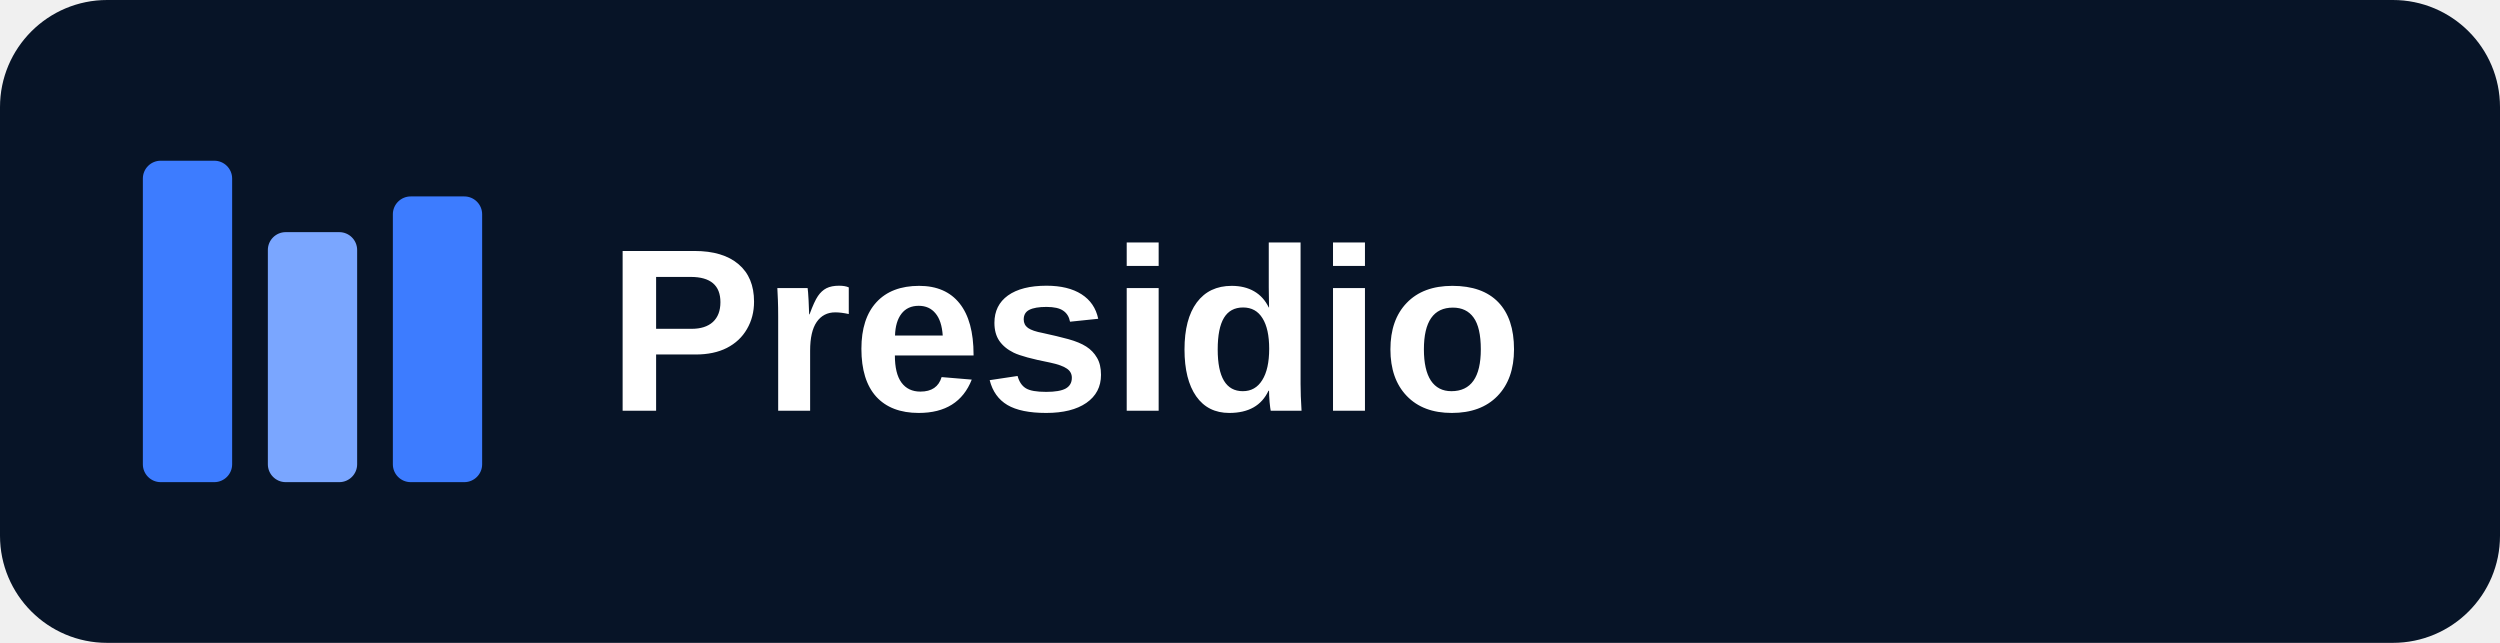
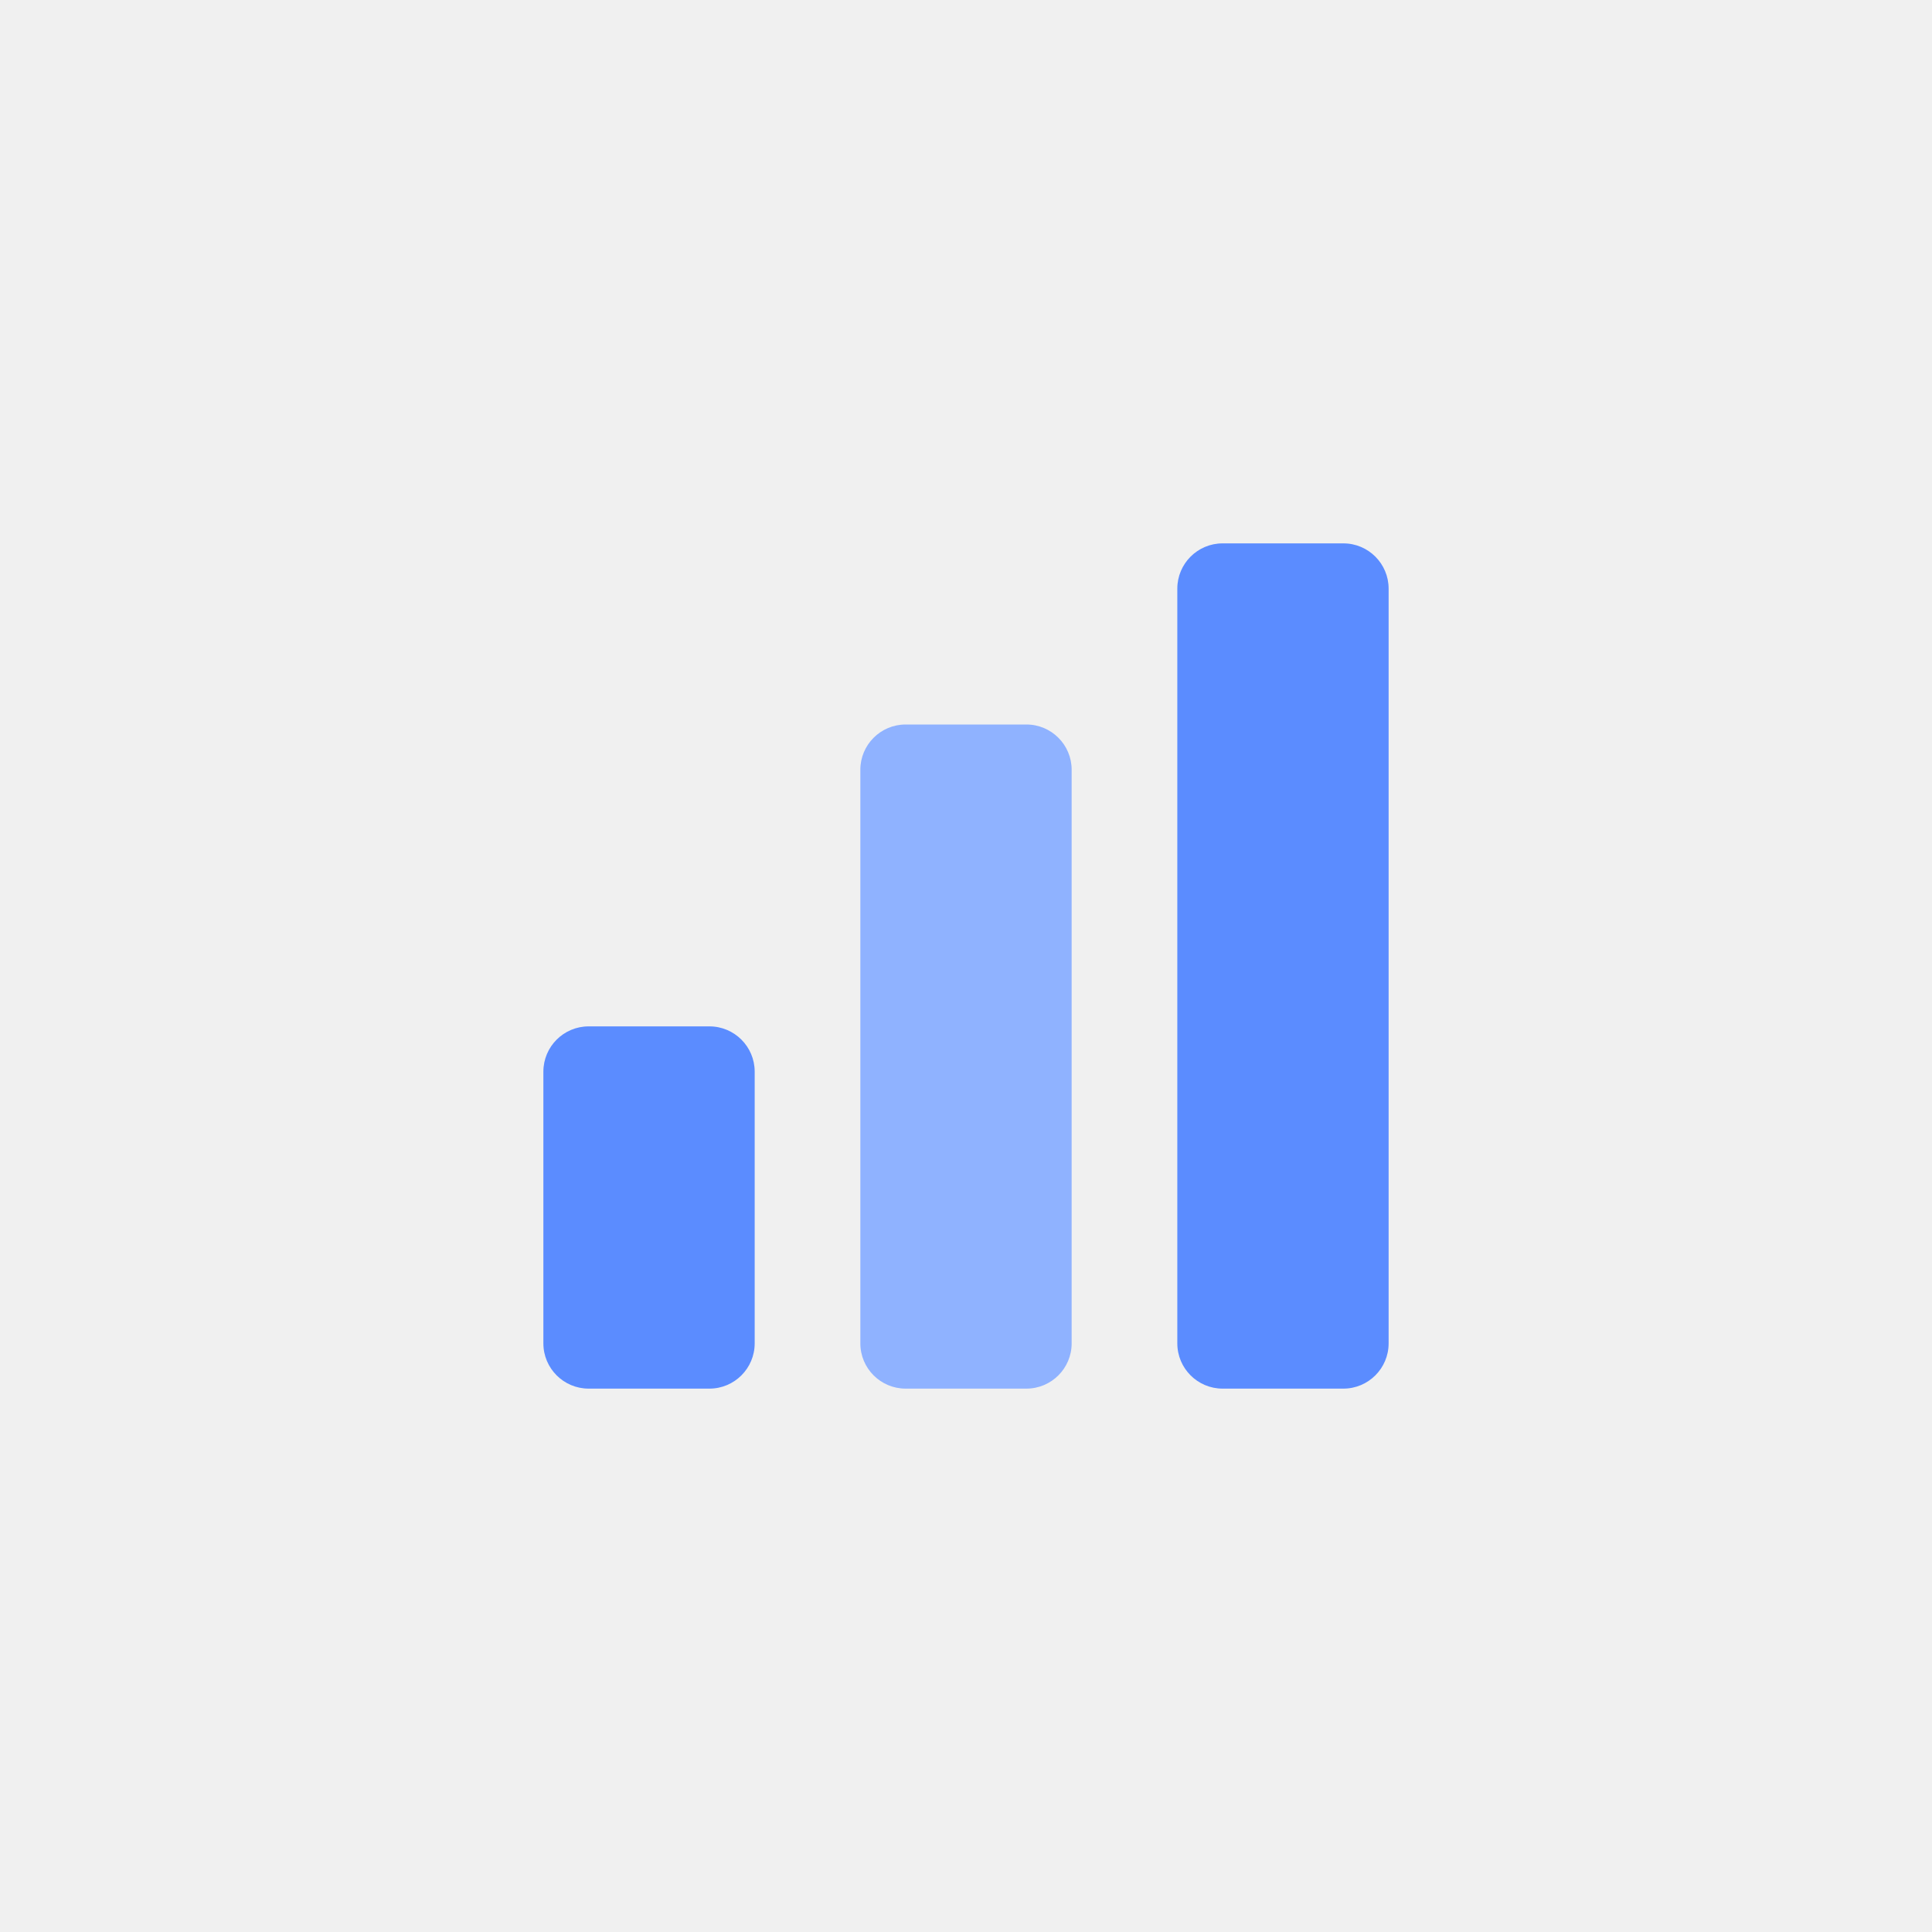
- <svg xmlns="http://www.w3.org/2000/svg" viewBox="0 0 280 72" role="img" aria-label="Presidio">
-   <rect width="280" height="72" rx="12" fill="#071427" />
-   <rect x="16" y="18" width="10" height="36" rx="2" fill="#3d7cff" />
-   <rect x="30" y="26" width="10" height="28" rx="2" fill="#7aa6ff" />
-   <rect x="44" y="22" width="10" height="32" rx="2" fill="#3d7cff" />
-   <text x="68" y="46" fill="#fff" font-family="Arial, Helvetica, sans-serif" font-size="26" font-weight="700">Presidio</text>
+ <svg xmlns="http://www.w3.org/2000/svg" viewBox="0 0 64 64" role="img" aria-label="Presidio">
+   <rect x="18" y="34" width="7" height="12" rx="1.5" fill="#5b8cff" />
+   <rect x="28.5" y="24" width="7" height="22" rx="1.5" fill="#8fb2ff" />
+   <rect x="39" y="18" width="7" height="28" rx="1.5" fill="#5b8cff" />
</svg>
